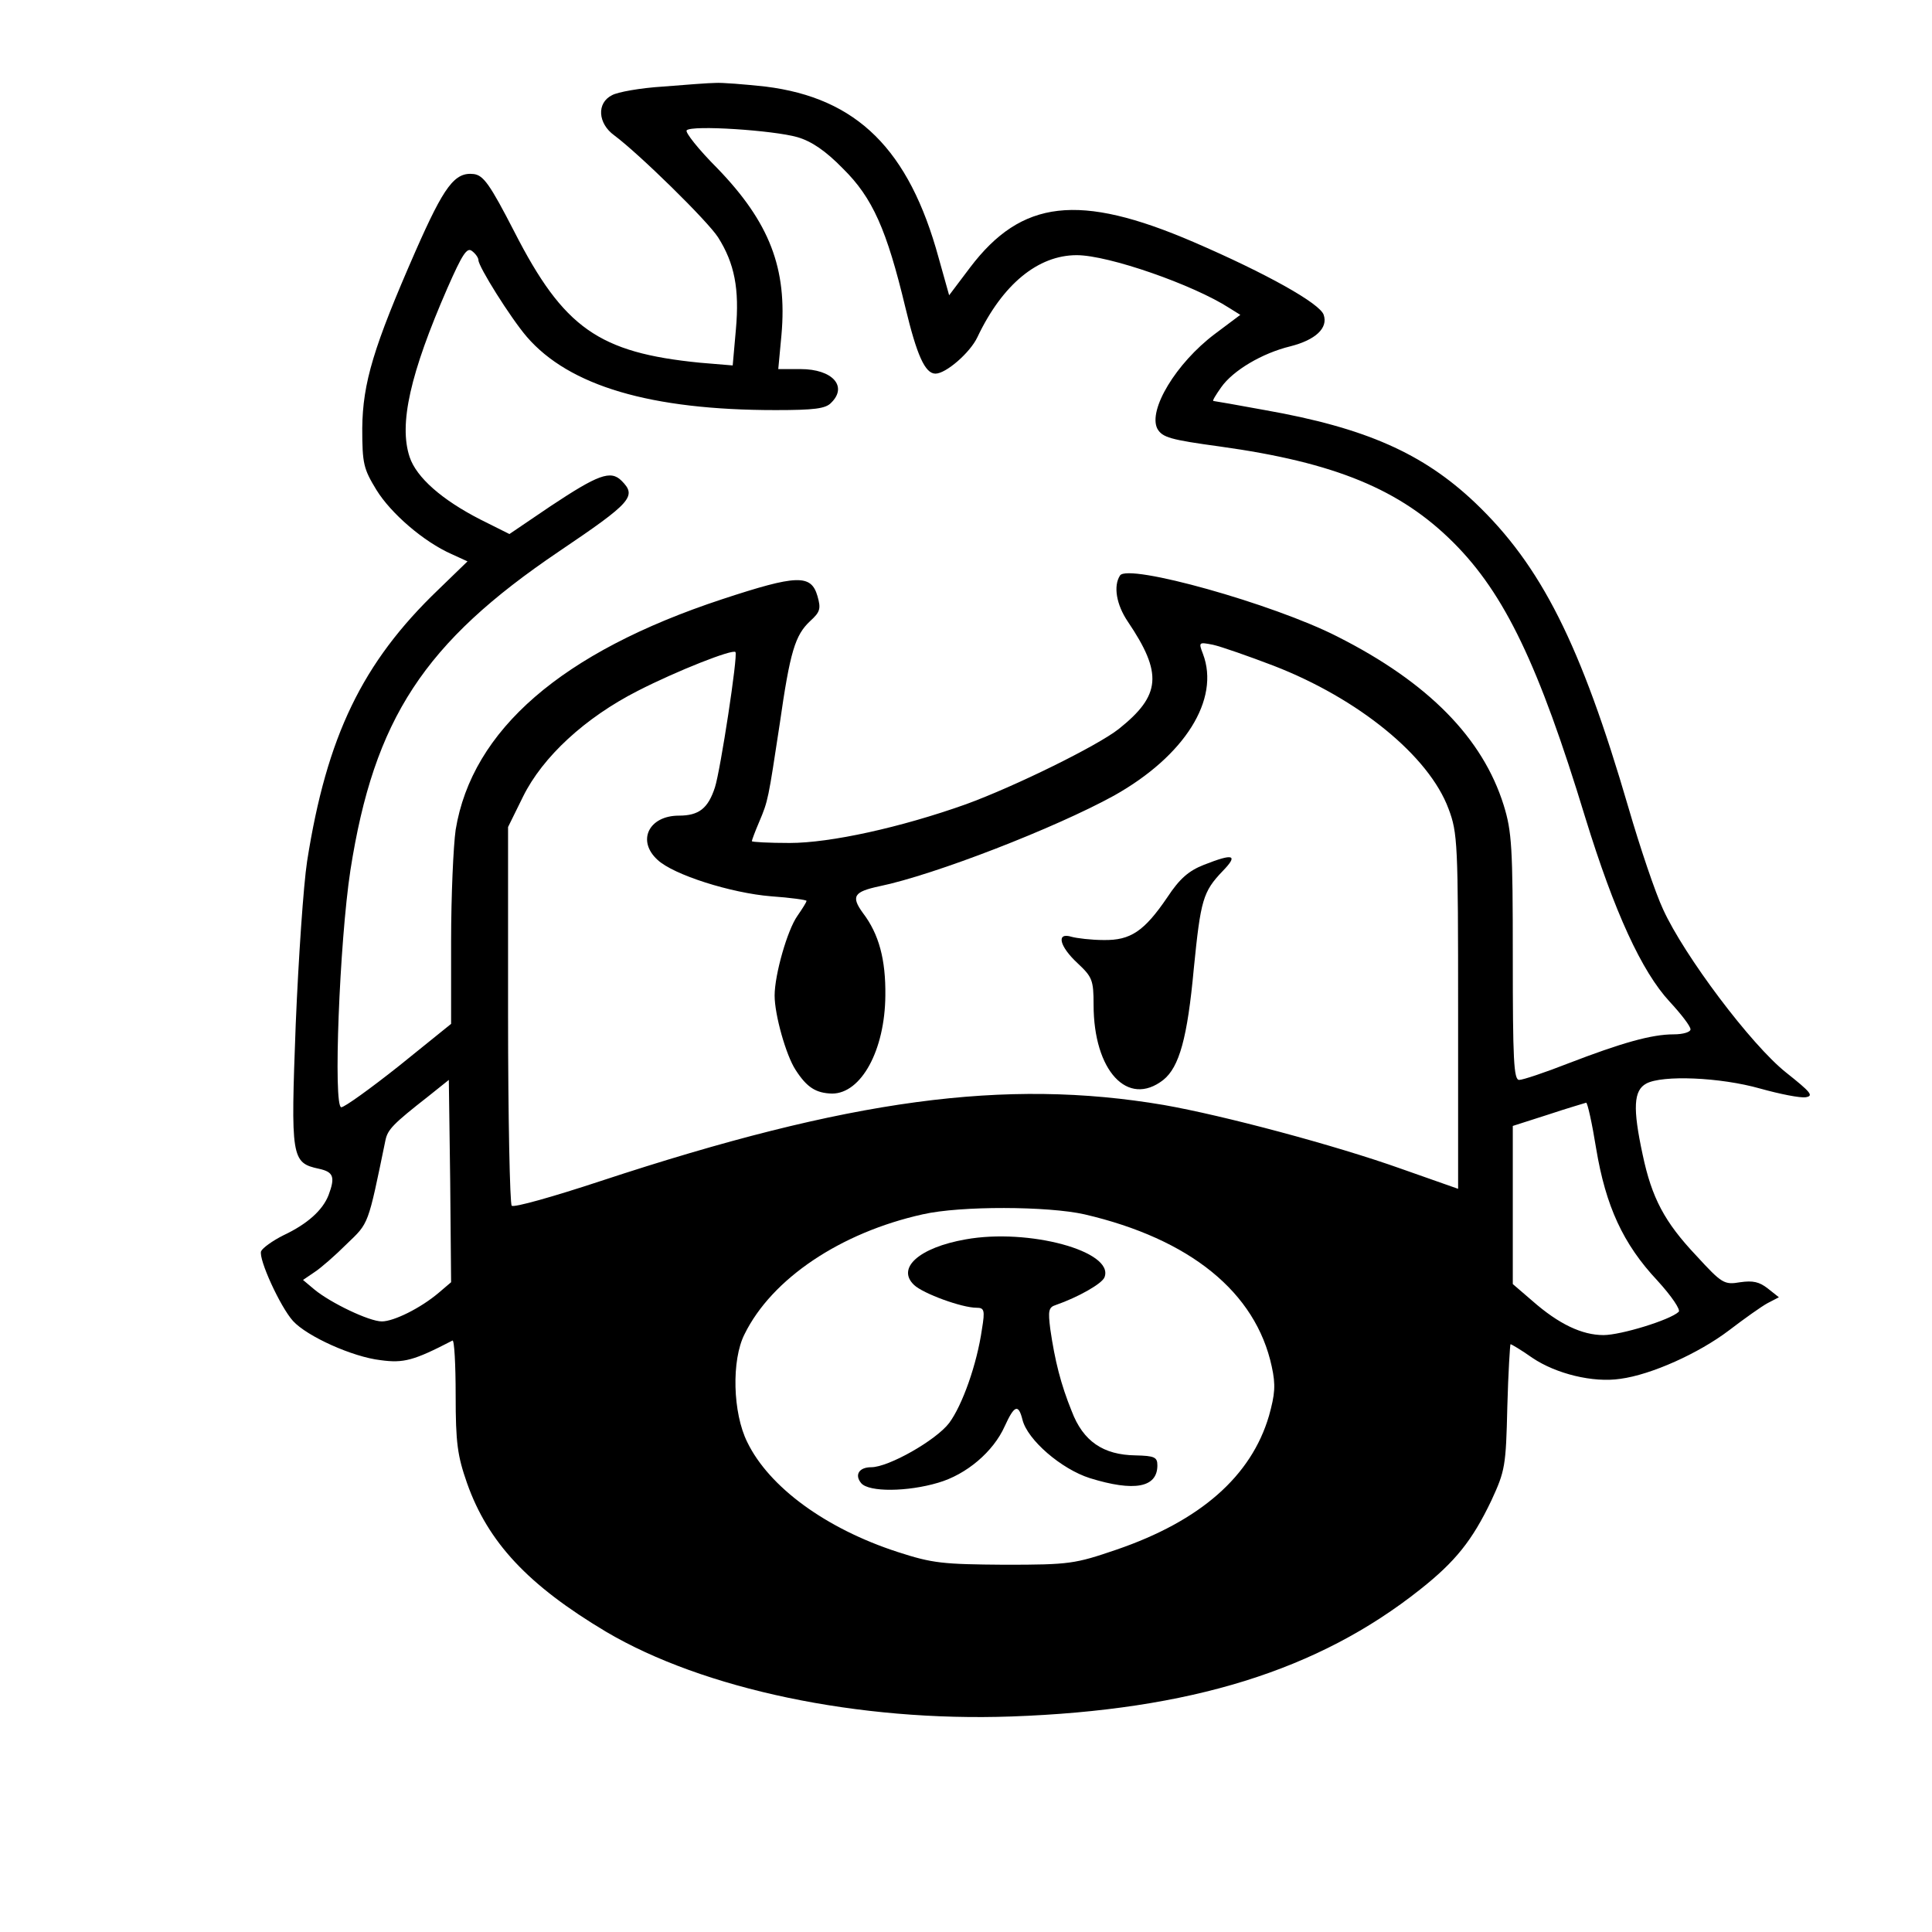
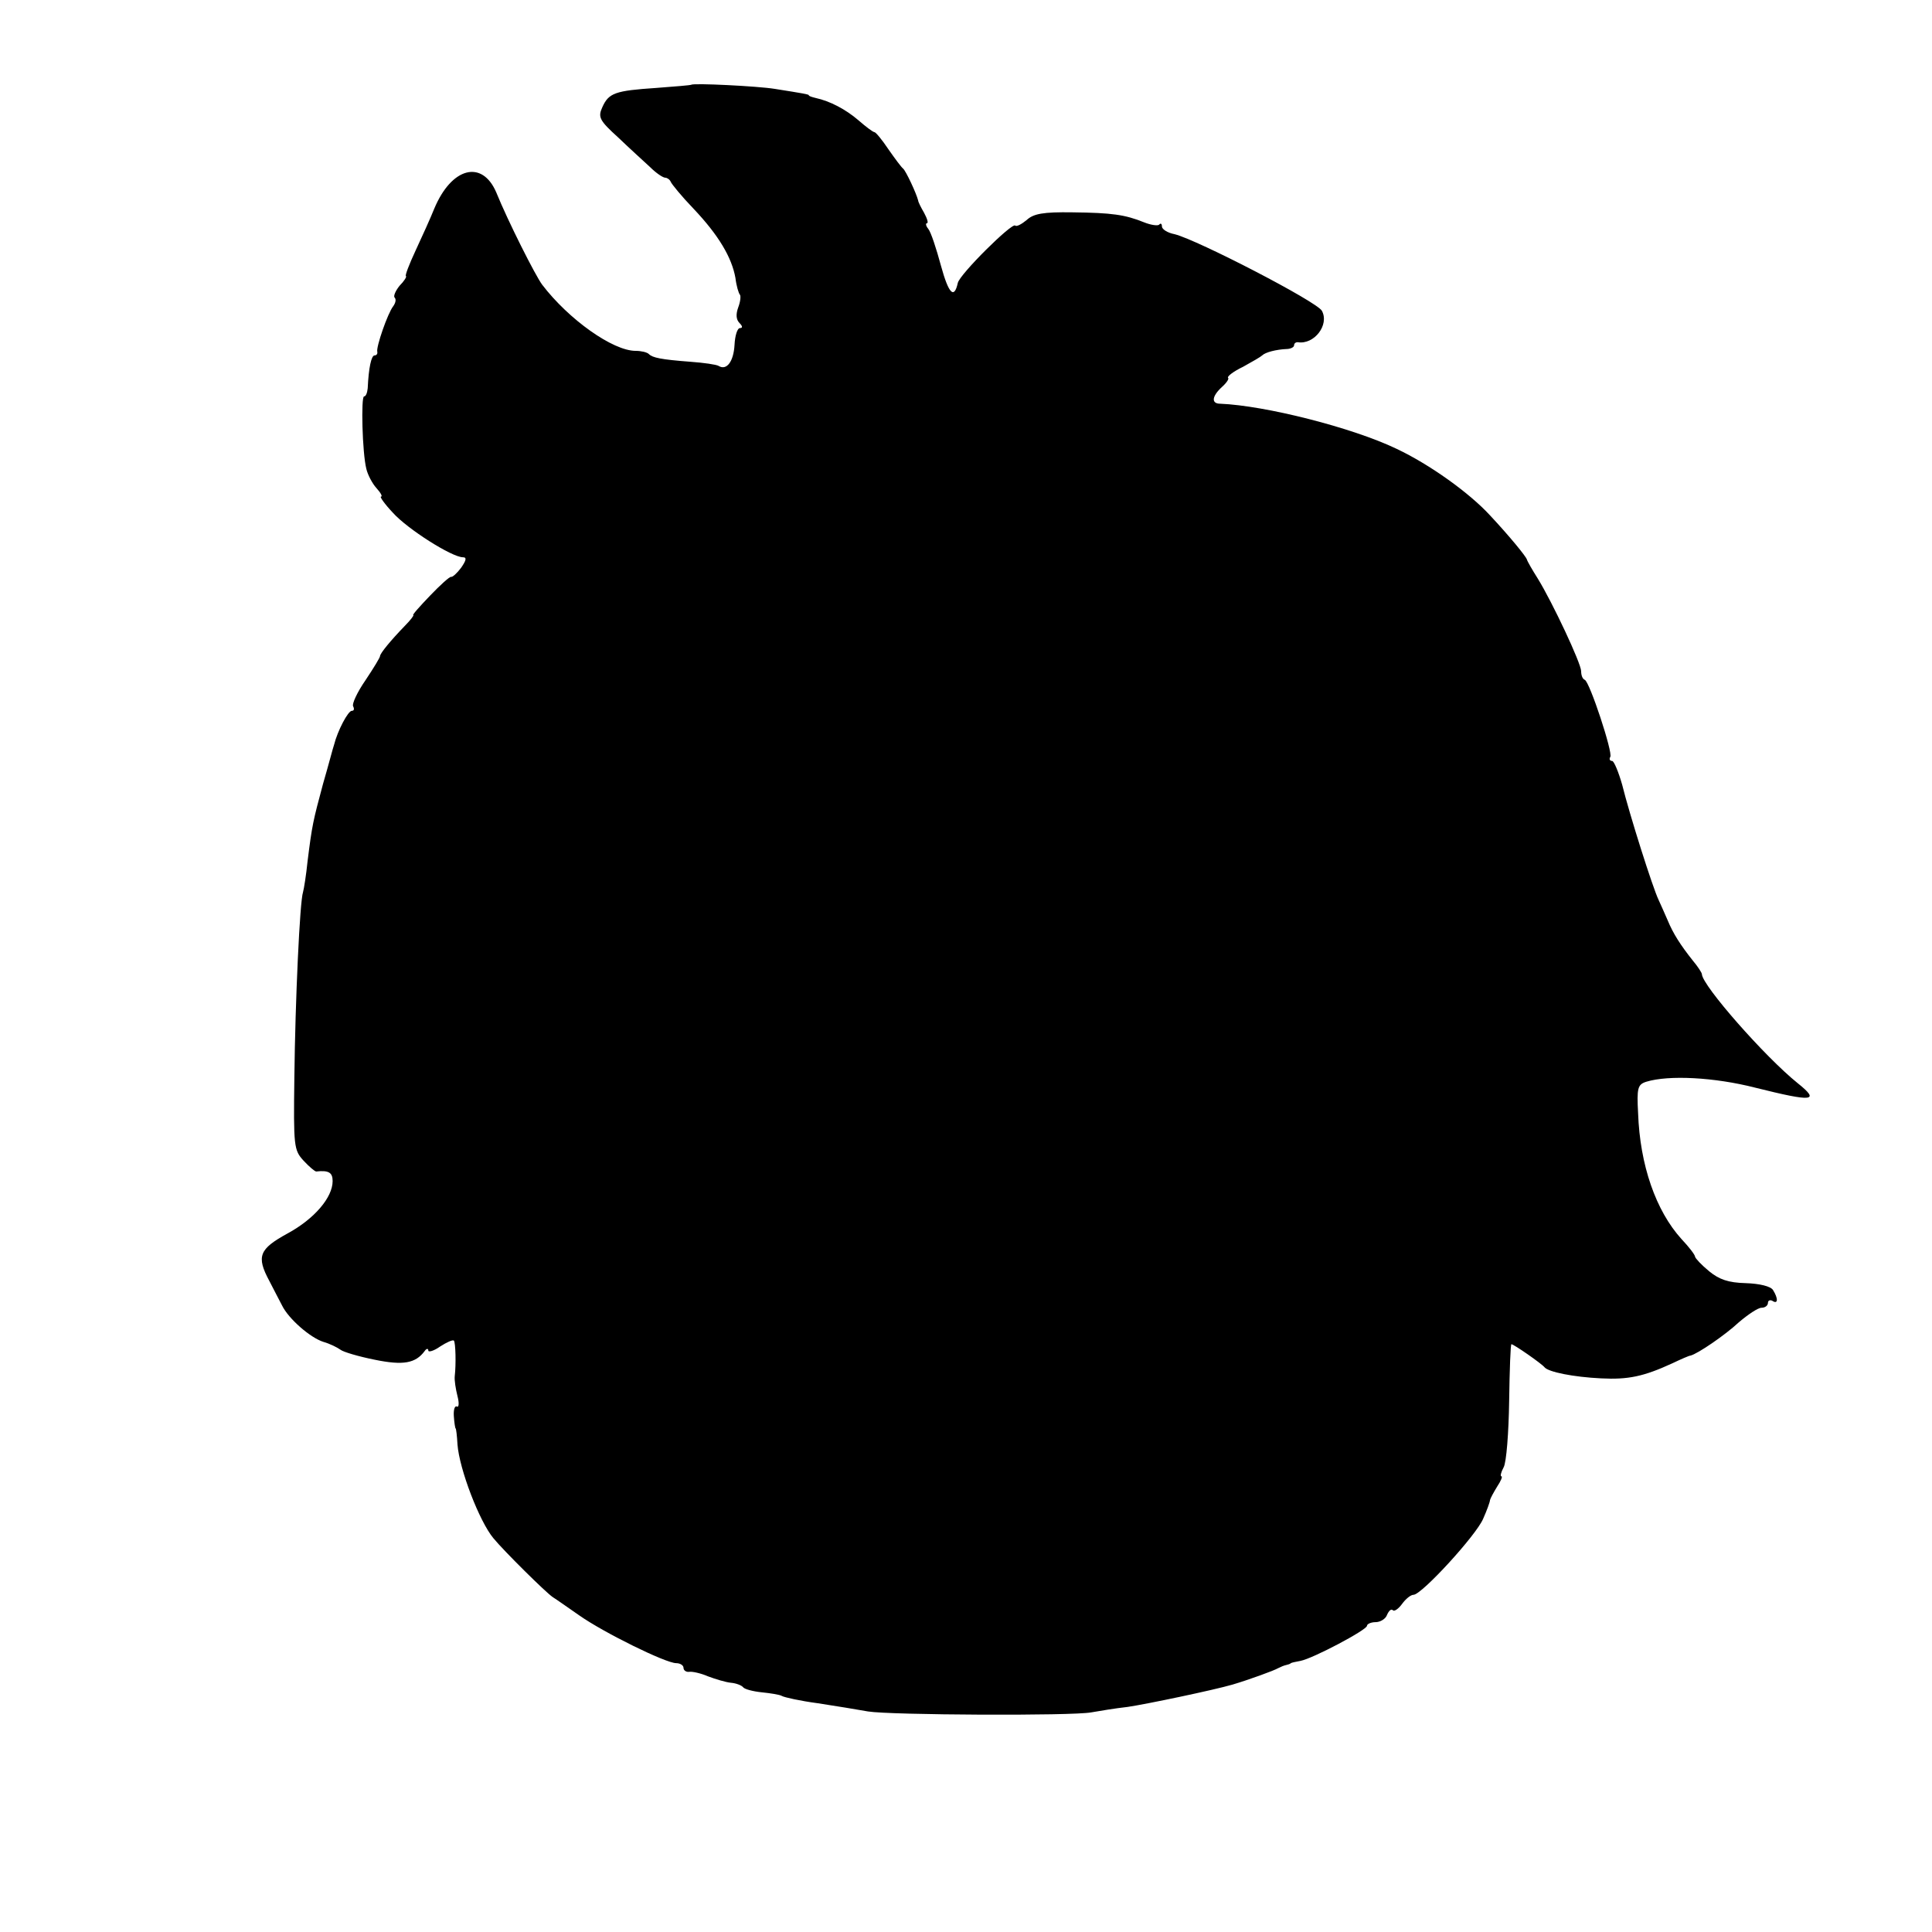
<svg xmlns="http://www.w3.org/2000/svg" version="1.0" width="424pt" height="424pt" viewBox="0 0 424 424" preserveAspectRatio="xMidYMid meet">
  <g transform="translate(0,424) scale(0.1,-0.1)" fill="#000000" stroke="none">
-     <path d="M1455 4050 c-49 -3 -100 -12 -112 -19 -34 -17 -31 -62 5 -88 55 -41 205 -188 228 -224 36 -57 47 -113 39 -202 l-7 -79 -72 6 c-222 22 -299 76 -407 287 -54 105 -68 124 -89 127 -42 5 -65 -26 -128 -169 -92 -210 -116 -289 -117 -389 0 -78 3 -89 31 -135 32 -52 104 -114 165 -141 l35 -16 -64 -62 c-167 -160 -245 -322 -288 -596 -8 -52 -19 -214 -25 -358 -11 -293 -10 -304 51 -317 32 -7 36 -18 21 -58 -13 -33 -46 -63 -99 -88 -24 -12 -46 -28 -49 -35 -6 -17 42 -122 70 -153 31 -34 131 -79 192 -86 51 -7 73 -1 158 43 4 2 7 -52 7 -120 0 -105 4 -133 25 -193 46 -130 134 -224 305 -326 213 -126 554 -198 890 -186 393 14 673 101 897 279 77 61 114 107 156 195 30 65 32 75 35 206 2 75 6 137 7 137 2 0 24 -13 48 -30 52 -35 133 -55 193 -46 68 9 172 56 238 106 34 26 72 53 85 60 l25 13 -24 19 c-19 15 -33 18 -61 14 -35 -6 -40 -3 -96 58 -70 74 -98 127 -118 222 -22 102 -20 141 8 156 35 19 162 14 250 -11 43 -12 88 -21 100 -19 18 3 11 11 -43 54 -77 61 -224 257 -270 358 -17 36 -51 137 -76 223 -105 360 -192 532 -337 670 -114 108 -240 164 -461 203 -60 11 -111 20 -113 20 -3 0 5 13 17 30 26 37 90 75 152 90 55 14 83 40 73 69 -8 25 -126 91 -286 160 -251 108 -377 93 -490 -56 l-46 -61 -23 82 c-65 238 -179 351 -380 376 -46 5 -96 9 -110 8 -14 0 -65 -4 -115 -8z m295 -111 c31 -9 62 -30 100 -69 65 -64 96 -134 137 -305 25 -104 43 -145 66 -145 23 0 76 46 92 80 55 116 133 180 218 180 70 0 256 -65 335 -116 l24 -15 -56 -42 c-85 -64 -147 -167 -126 -208 11 -19 28 -24 138 -39 252 -35 395 -94 512 -211 112 -112 187 -268 289 -603 64 -208 124 -338 185 -404 25 -27 46 -54 46 -61 0 -6 -16 -11 -37 -11 -49 0 -115 -19 -232 -64 -51 -20 -99 -36 -107 -36 -12 0 -14 45 -14 269 0 241 -2 276 -20 334 -46 147 -165 269 -365 370 -141 72 -460 161 -477 134 -15 -23 -8 -64 17 -101 77 -114 73 -162 -20 -236 -47 -37 -228 -126 -335 -165 -143 -51 -298 -85 -387 -85 -46 0 -83 2 -83 4 0 2 7 21 16 42 20 47 20 50 45 214 23 161 34 196 67 227 22 20 24 27 16 55 -14 48 -45 47 -209 -7 -352 -116 -549 -287 -585 -506 -5 -35 -10 -145 -10 -245 l0 -181 -114 -92 c-63 -50 -120 -91 -127 -91 -18 0 -4 363 20 520 52 333 162 500 458 700 160 108 171 121 137 155 -24 24 -52 13 -156 -56 l-90 -61 -64 32 c-84 43 -140 92 -155 137 -24 72 1 183 83 371 33 75 43 90 54 81 8 -6 14 -15 14 -20 0 -14 70 -126 106 -168 93 -108 272 -161 546 -161 84 0 110 3 122 16 37 36 3 74 -67 74 l-49 0 7 75 c13 146 -26 247 -141 366 -41 41 -71 79 -67 83 11 12 191 0 243 -15z m1045 -1160 c186 -72 341 -198 384 -314 20 -53 21 -75 21 -445 l0 -389 -125 44 c-146 52 -390 117 -521 140 -348 59 -690 13 -1236 -167 -103 -34 -191 -59 -195 -54 -4 4 -8 193 -8 420 l0 411 33 67 c43 87 136 173 252 232 86 44 208 92 214 85 6 -6 -33 -260 -45 -297 -15 -46 -35 -62 -79 -62 -66 0 -93 -55 -47 -97 35 -33 162 -73 249 -80 43 -3 78 -8 78 -10 0 -3 -9 -17 -20 -33 -22 -31 -50 -129 -50 -175 0 -42 25 -131 46 -163 25 -39 45 -51 80 -52 64 0 116 95 117 215 1 79 -14 135 -49 181 -27 37 -20 47 36 59 121 25 386 128 515 199 155 87 233 211 195 311 -10 26 -9 26 22 20 18 -4 78 -25 133 -46z m-1832 -1376 c-40 -34 -99 -63 -125 -63 -28 0 -113 41 -148 70 l-25 21 25 17 c14 9 46 37 71 62 49 47 46 39 85 228 5 23 16 35 94 96 l45 36 3 -222 2 -222 -27 -23z m2540 316 c21 -126 59 -209 134 -289 32 -35 52 -65 47 -69 -19 -18 -127 -51 -165 -51 -47 0 -98 24 -156 75 l-43 37 0 173 0 174 78 25 c42 14 80 25 83 26 3 0 13 -45 22 -101z m-1123 -144 c232 -54 376 -171 411 -334 9 -41 7 -61 -6 -108 -39 -133 -151 -231 -335 -294 -91 -31 -102 -33 -245 -33 -136 1 -158 3 -235 28 -157 51 -282 142 -330 241 -32 64 -35 180 -6 237 60 122 211 223 391 263 83 19 275 18 355 0z" />
-     <path d="M2642 2342 c-33 -13 -53 -30 -80 -71 -51 -75 -81 -95 -140 -94 -27 0 -59 4 -70 7 -35 11 -27 -21 13 -58 32 -30 35 -37 35 -91 0 -145 75 -226 153 -165 35 28 53 92 67 245 15 150 20 168 63 213 35 36 25 40 -41 14z" />
-     <path d="M2119 1520 c-102 -18 -152 -63 -113 -100 20 -19 105 -50 137 -50 17 0 19 -5 12 -47 -11 -77 -43 -167 -72 -206 -29 -38 -133 -97 -171 -97 -27 0 -37 -17 -22 -35 17 -20 102 -19 169 1 62 18 121 68 146 124 21 46 30 50 39 14 11 -44 85 -108 148 -128 97 -30 148 -21 148 28 0 18 -6 21 -48 22 -71 1 -115 31 -140 97 -24 59 -37 111 -47 180 -5 40 -4 48 12 53 49 17 102 47 107 61 22 57 -167 108 -305 83z" />
+     <path d="M1517 4054 c-1 -1 -36 -4 -77 -7 -90 -6 -104 -11 -118 -42 -10 -22 -7 -29 35 -67 25 -24 57 -53 70 -65 13 -13 28 -23 33 -23 4 0 10 -4 12 -9 2 -5 24 -32 50 -59 55 -58 84 -107 92 -152 2 -17 7 -34 10 -37 2 -3 1 -15 -4 -28 -5 -14 -5 -26 3 -34 7 -7 7 -11 1 -11 -6 0 -11 -17 -12 -37 -2 -36 -17 -57 -35 -46 -5 3 -33 7 -61 9 -66 5 -84 9 -92 17 -4 4 -17 7 -29 7 -50 0 -147 69 -205 145 -15 20 -75 139 -101 203 -31 72 -98 55 -136 -36 -8 -20 -27 -62 -41 -92 -14 -30 -24 -56 -21 -56 2 -1 -4 -11 -14 -21 -9 -11 -14 -23 -11 -26 4 -4 2 -12 -3 -19 -12 -15 -38 -90 -35 -100 1 -5 -2 -8 -6 -8 -7 0 -13 -27 -15 -72 -1 -10 -4 -18 -8 -18 -7 0 -4 -124 5 -159 3 -13 13 -32 22 -42 10 -11 14 -19 10 -19 -3 0 8 -16 26 -35 32 -36 130 -98 154 -98 9 0 7 -7 -4 -23 -9 -12 -19 -21 -22 -20 -3 1 -24 -18 -46 -41 -23 -24 -40 -43 -37 -43 2 0 -6 -11 -19 -24 -30 -31 -54 -60 -54 -66 0 -3 -14 -26 -32 -53 -18 -26 -30 -52 -27 -57 3 -6 2 -10 -3 -10 -8 0 -31 -43 -39 -75 -2 -5 -12 -44 -24 -85 -22 -82 -24 -90 -34 -170 -3 -30 -8 -61 -10 -68 -7 -20 -17 -235 -19 -407 -2 -151 -1 -159 20 -182 13 -14 25 -24 28 -24 27 3 36 -2 36 -21 0 -36 -40 -83 -99 -115 -62 -34 -69 -50 -40 -104 10 -19 22 -43 28 -54 14 -29 62 -71 91 -80 14 -4 30 -12 37 -17 6 -5 40 -15 75 -22 63 -13 90 -8 110 19 4 6 8 6 8 1 0 -4 12 -1 26 9 14 9 27 15 30 13 4 -4 5 -53 2 -78 -1 -9 2 -28 6 -44 4 -15 3 -25 -1 -23 -5 3 -8 -7 -7 -21 1 -15 3 -27 4 -27 1 0 3 -16 4 -35 4 -54 48 -169 79 -206 24 -29 115 -119 130 -129 8 -5 35 -24 58 -40 54 -38 190 -105 213 -105 9 0 16 -5 16 -10 0 -6 6 -10 13 -9 6 1 25 -3 41 -10 16 -6 39 -13 50 -14 12 -1 24 -6 27 -10 3 -4 21 -9 41 -11 19 -2 39 -5 44 -8 5 -3 41 -11 79 -16 39 -6 88 -14 110 -18 49 -8 448 -10 490 -2 17 3 53 9 80 12 41 6 189 37 230 49 34 10 92 31 100 36 6 3 13 6 18 7 4 1 8 2 10 4 1 1 10 3 21 5 27 5 146 68 146 77 0 4 9 8 19 8 10 0 22 7 25 16 4 9 9 14 13 10 3 -3 12 3 20 14 8 11 19 20 25 20 18 0 138 131 153 167 8 18 15 37 15 41 1 4 8 17 16 30 8 12 12 22 9 22 -3 0 -1 9 5 20 6 11 11 76 12 145 1 69 3 125 5 125 5 0 67 -43 73 -51 9 -10 62 -21 124 -24 59 -3 93 4 156 33 19 9 37 17 40 17 16 4 76 45 106 73 20 17 42 32 50 32 8 0 14 5 14 11 0 5 5 7 10 4 12 -8 13 5 1 24 -5 8 -29 14 -60 15 -38 1 -58 8 -80 26 -17 14 -30 28 -31 32 0 4 -13 21 -30 39 -56 62 -91 162 -95 276 -3 55 -1 63 18 69 49 15 149 10 239 -13 128 -32 143 -30 93 10 -72 58 -209 214 -210 239 0 3 -9 17 -20 30 -27 34 -43 59 -55 88 -6 14 -15 34 -20 45 -13 27 -64 188 -80 253 -8 28 -18 52 -22 52 -5 0 -7 4 -4 9 6 9 -45 164 -56 169 -5 2 -8 10 -8 19 0 17 -63 151 -95 203 -12 19 -23 38 -24 42 -2 7 -38 51 -81 97 -46 50 -133 112 -205 146 -98 47 -289 95 -387 99 -20 0 -19 16 4 37 10 9 16 18 13 20 -2 3 12 14 33 24 20 11 39 22 42 25 7 7 31 13 53 14 9 0 17 4 17 8 0 4 3 7 8 7 36 -6 70 38 53 69 -11 20 -272 155 -323 168 -16 3 -28 11 -28 17 0 6 -3 8 -6 4 -3 -3 -18 -1 -33 5 -42 17 -71 21 -157 22 -65 1 -86 -3 -101 -17 -11 -9 -22 -15 -25 -12 -7 7 -122 -107 -126 -126 -8 -36 -20 -24 -37 38 -10 37 -22 74 -28 81 -5 6 -6 12 -3 12 4 0 1 10 -6 23 -7 12 -13 24 -13 27 -4 16 -27 65 -33 70 -4 3 -18 22 -32 42 -14 21 -28 38 -31 38 -3 0 -19 12 -35 26 -28 24 -62 42 -94 49 -8 2 -15 4 -15 6 0 2 -12 4 -75 14 -37 6 -178 13 -183 9z" />
  </g>
</svg>
